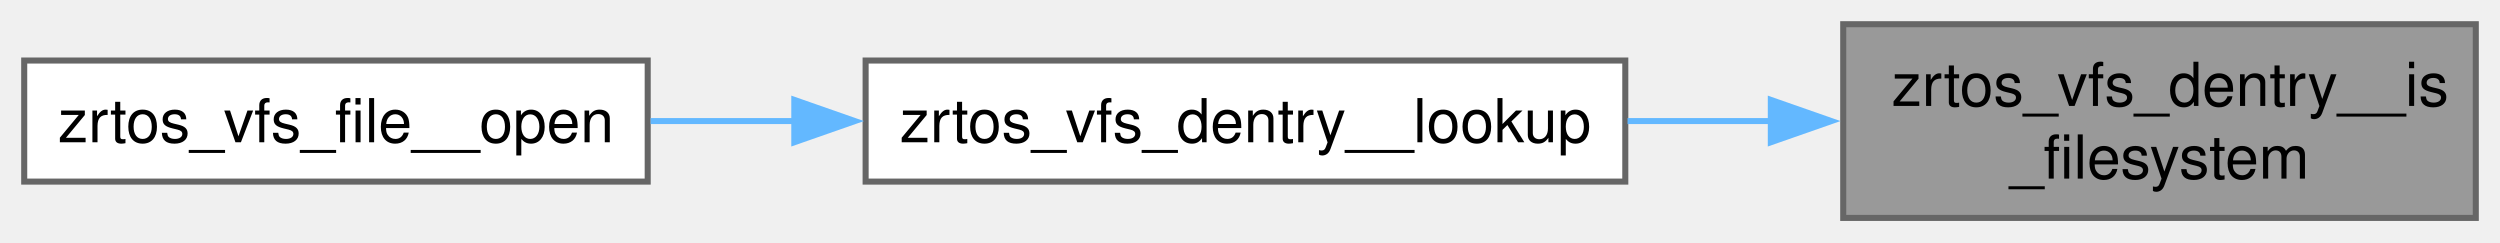
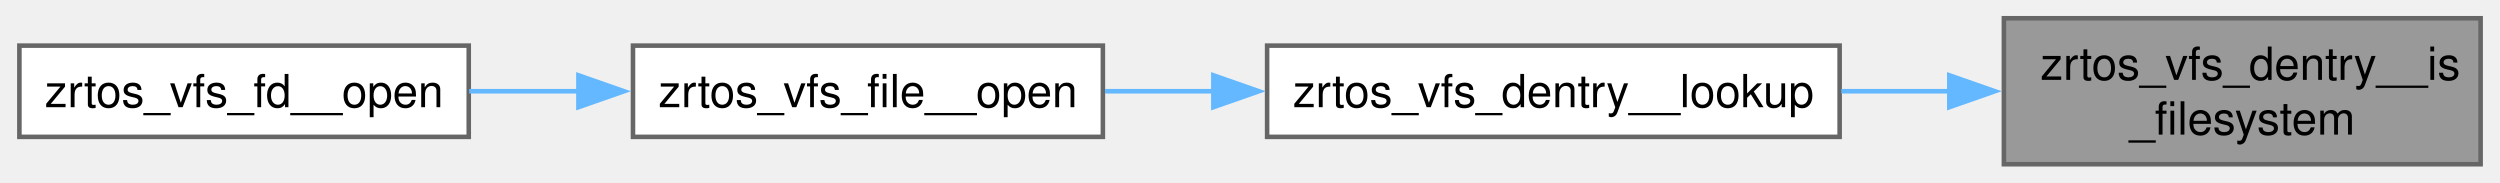
- <svg xmlns="http://www.w3.org/2000/svg" xmlns:xlink="http://www.w3.org/1999/xlink" width="413pt" height="40pt" viewBox="0.00 0.00 413.00 40.00">
+ <svg xmlns="http://www.w3.org/2000/svg" xmlns:xlink="http://www.w3.org/1999/xlink" width="548pt" height="40pt" viewBox="0.00 0.00 547.50 40.00">
  <g id="graph0" class="graph" transform="scale(1 1) rotate(0) translate(4 36)">
    <g id="Node000001" class="node">
      <g id="a_Node000001">
        <a xlink:title=" ">
-           <polygon fill="#999999" stroke="#666666" points="405,-32 300.5,-32 300.5,0 405,0 405,-32" />
-           <text text-anchor="start" x="308.5" y="-18.5" font-family="Helvetica,sans-Serif" font-size="10.00">zrtos_vfs_dentry__is</text>
-           <text text-anchor="middle" x="352.75" y="-6.5" font-family="Helvetica,sans-Serif" font-size="10.00">_filesystem</text>
+           <polygon fill="#999999" stroke="#666666" points="539.5,-32 435,-32 435,0 539.5,0 539.5,-32" />
+           <text text-anchor="start" x="443" y="-18.5" font-family="Helvetica,sans-Serif" font-size="10.00">zrtos_vfs_dentry__is</text>
+           <text text-anchor="middle" x="487.25" y="-6.5" font-family="Helvetica,sans-Serif" font-size="10.00">_filesystem</text>
        </a>
      </g>
    </g>
    <g id="Node000002" class="node">
      <g id="a_Node000002">
        <a xlink:href="vfs__dentry_8h.html#a25c3d8504af7c99c7fe0705919e4bba6" target="_top" xlink:title=" ">
-           <polygon fill="white" stroke="#666666" points="264.5,-26 139,-26 139,-6 264.5,-6 264.5,-26" />
-           <text text-anchor="middle" x="201.75" y="-12.5" font-family="Helvetica,sans-Serif" font-size="10.00">zrtos_vfs_dentry__lookup</text>
+           <polygon fill="white" stroke="#666666" points="399,-26 273.5,-26 273.5,-6 399,-6 399,-26" />
+           <text text-anchor="middle" x="336.25" y="-12.5" font-family="Helvetica,sans-Serif" font-size="10.00">zrtos_vfs_dentry__lookup</text>
        </a>
      </g>
    </g>
    <g id="edge1_Node000001_Node000002" class="edge">
      <g id="a_edge1_Node000001_Node000002">
        <a xlink:title=" ">
-           <path fill="none" stroke="#63b8ff" d="M288.68,-16C280.79,-16 272.74,-16 264.87,-16" />
-           <polygon fill="#63b8ff" stroke="#63b8ff" points="288.54,-19.5 298.54,-16 288.54,-12.5 288.54,-19.5" />
+           <path fill="none" stroke="#63b8ff" d="M423.18,-16C415.29,-16 407.24,-16 399.37,-16" />
+           <polygon fill="#63b8ff" stroke="#63b8ff" points="423.04,-19.5 433.04,-16 423.04,-12.5 423.04,-19.5" />
        </a>
      </g>
    </g>
    <g id="Node000003" class="node">
      <g id="a_Node000003">
-         <a xlink:href="vfs__file_8h.html#a4fde804e9df54db6cb8d207603a875fd" target="_top" xlink:title=" ">
-           <polygon fill="white" stroke="#666666" points="103,-26 0,-26 0,-6 103,-6 103,-26" />
-           <text text-anchor="middle" x="51.5" y="-12.5" font-family="Helvetica,sans-Serif" font-size="10.00">zrtos_vfs_file__open</text>
+         <a xlink:href="vfs__file_8h.html#a927d7e3ca83d067440360207ba94b0fe" target="_top" xlink:title=" ">
+           <polygon fill="white" stroke="#666666" points="237.5,-26 134.5,-26 134.5,-6 237.5,-6 237.5,-26" />
+           <text text-anchor="middle" x="186" y="-12.5" font-family="Helvetica,sans-Serif" font-size="10.00">zrtos_vfs_file__open</text>
        </a>
      </g>
    </g>
    <g id="edge2_Node000002_Node000003" class="edge">
      <g id="a_edge2_Node000002_Node000003">
        <a xlink:title=" ">
-           <path fill="none" stroke="#63b8ff" d="M127.37,-16C119.29,-16 111.2,-16 103.48,-16" />
-           <polygon fill="#63b8ff" stroke="#63b8ff" points="127.22,-19.5 137.22,-16 127.22,-12.5 127.22,-19.5" />
+           <path fill="none" stroke="#63b8ff" d="M261.87,-16C253.79,-16 245.7,-16 237.98,-16" />
+           <polygon fill="#63b8ff" stroke="#63b8ff" points="261.72,-19.5 271.72,-16 261.72,-12.5 261.72,-19.5" />
+         </a>
+       </g>
+     </g>
+     <g id="Node000004" class="node">
+       <g id="a_Node000004">
+         <a xlink:href="vfs__fd_8h.html#a3e034b78f0f647eb2c449d3fb832a951" target="_top" xlink:title=" ">
+           <polygon fill="white" stroke="#666666" points="98.5,-26 0,-26 0,-6 98.5,-6 98.5,-26" />
+           <text text-anchor="middle" x="49.25" y="-12.5" font-family="Helvetica,sans-Serif" font-size="10.00">zrtos_vfs_fd__open</text>
+         </a>
+       </g>
+     </g>
+     <g id="edge3_Node000003_Node000004" class="edge">
+       <g id="a_edge3_Node000003_Node000004">
+         <a xlink:title=" ">
+           <path fill="none" stroke="#63b8ff" d="M122.72,-16C114.62,-16 106.42,-16 98.59,-16" />
+           <polygon fill="#63b8ff" stroke="#63b8ff" points="122.54,-19.5 132.54,-16 122.54,-12.5 122.54,-19.5" />
        </a>
      </g>
    </g>
  </g>
</svg>
